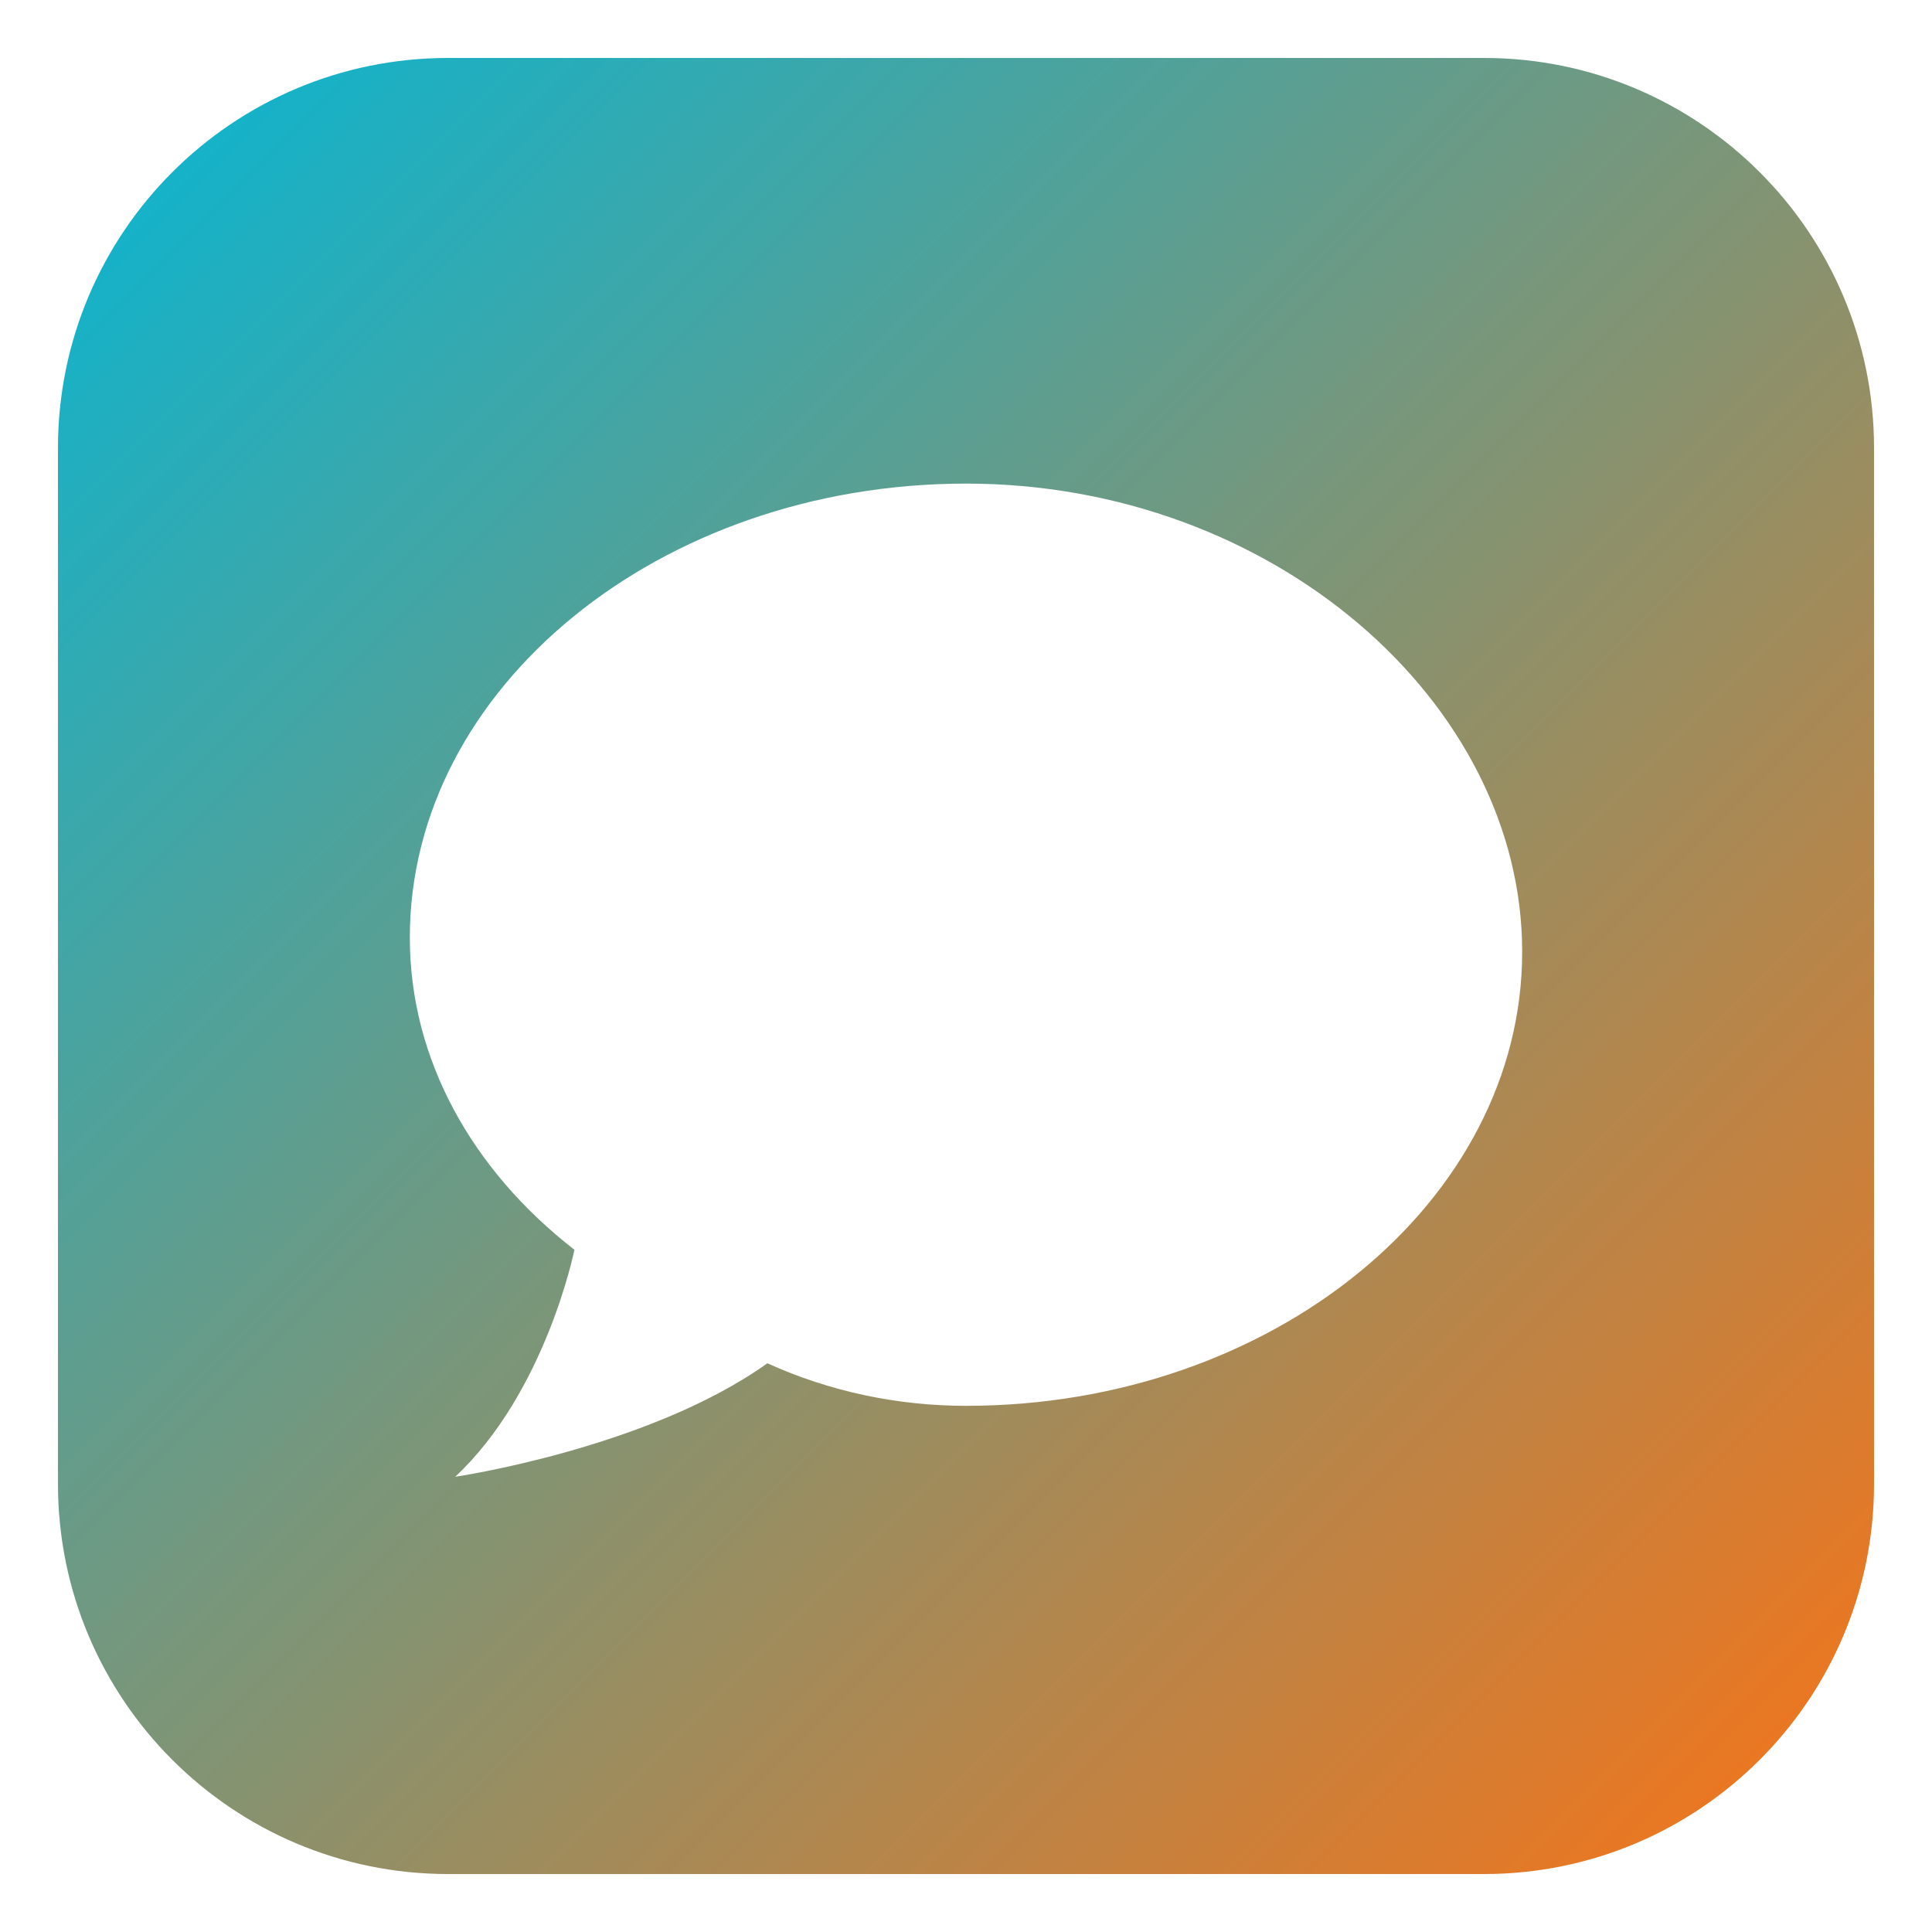
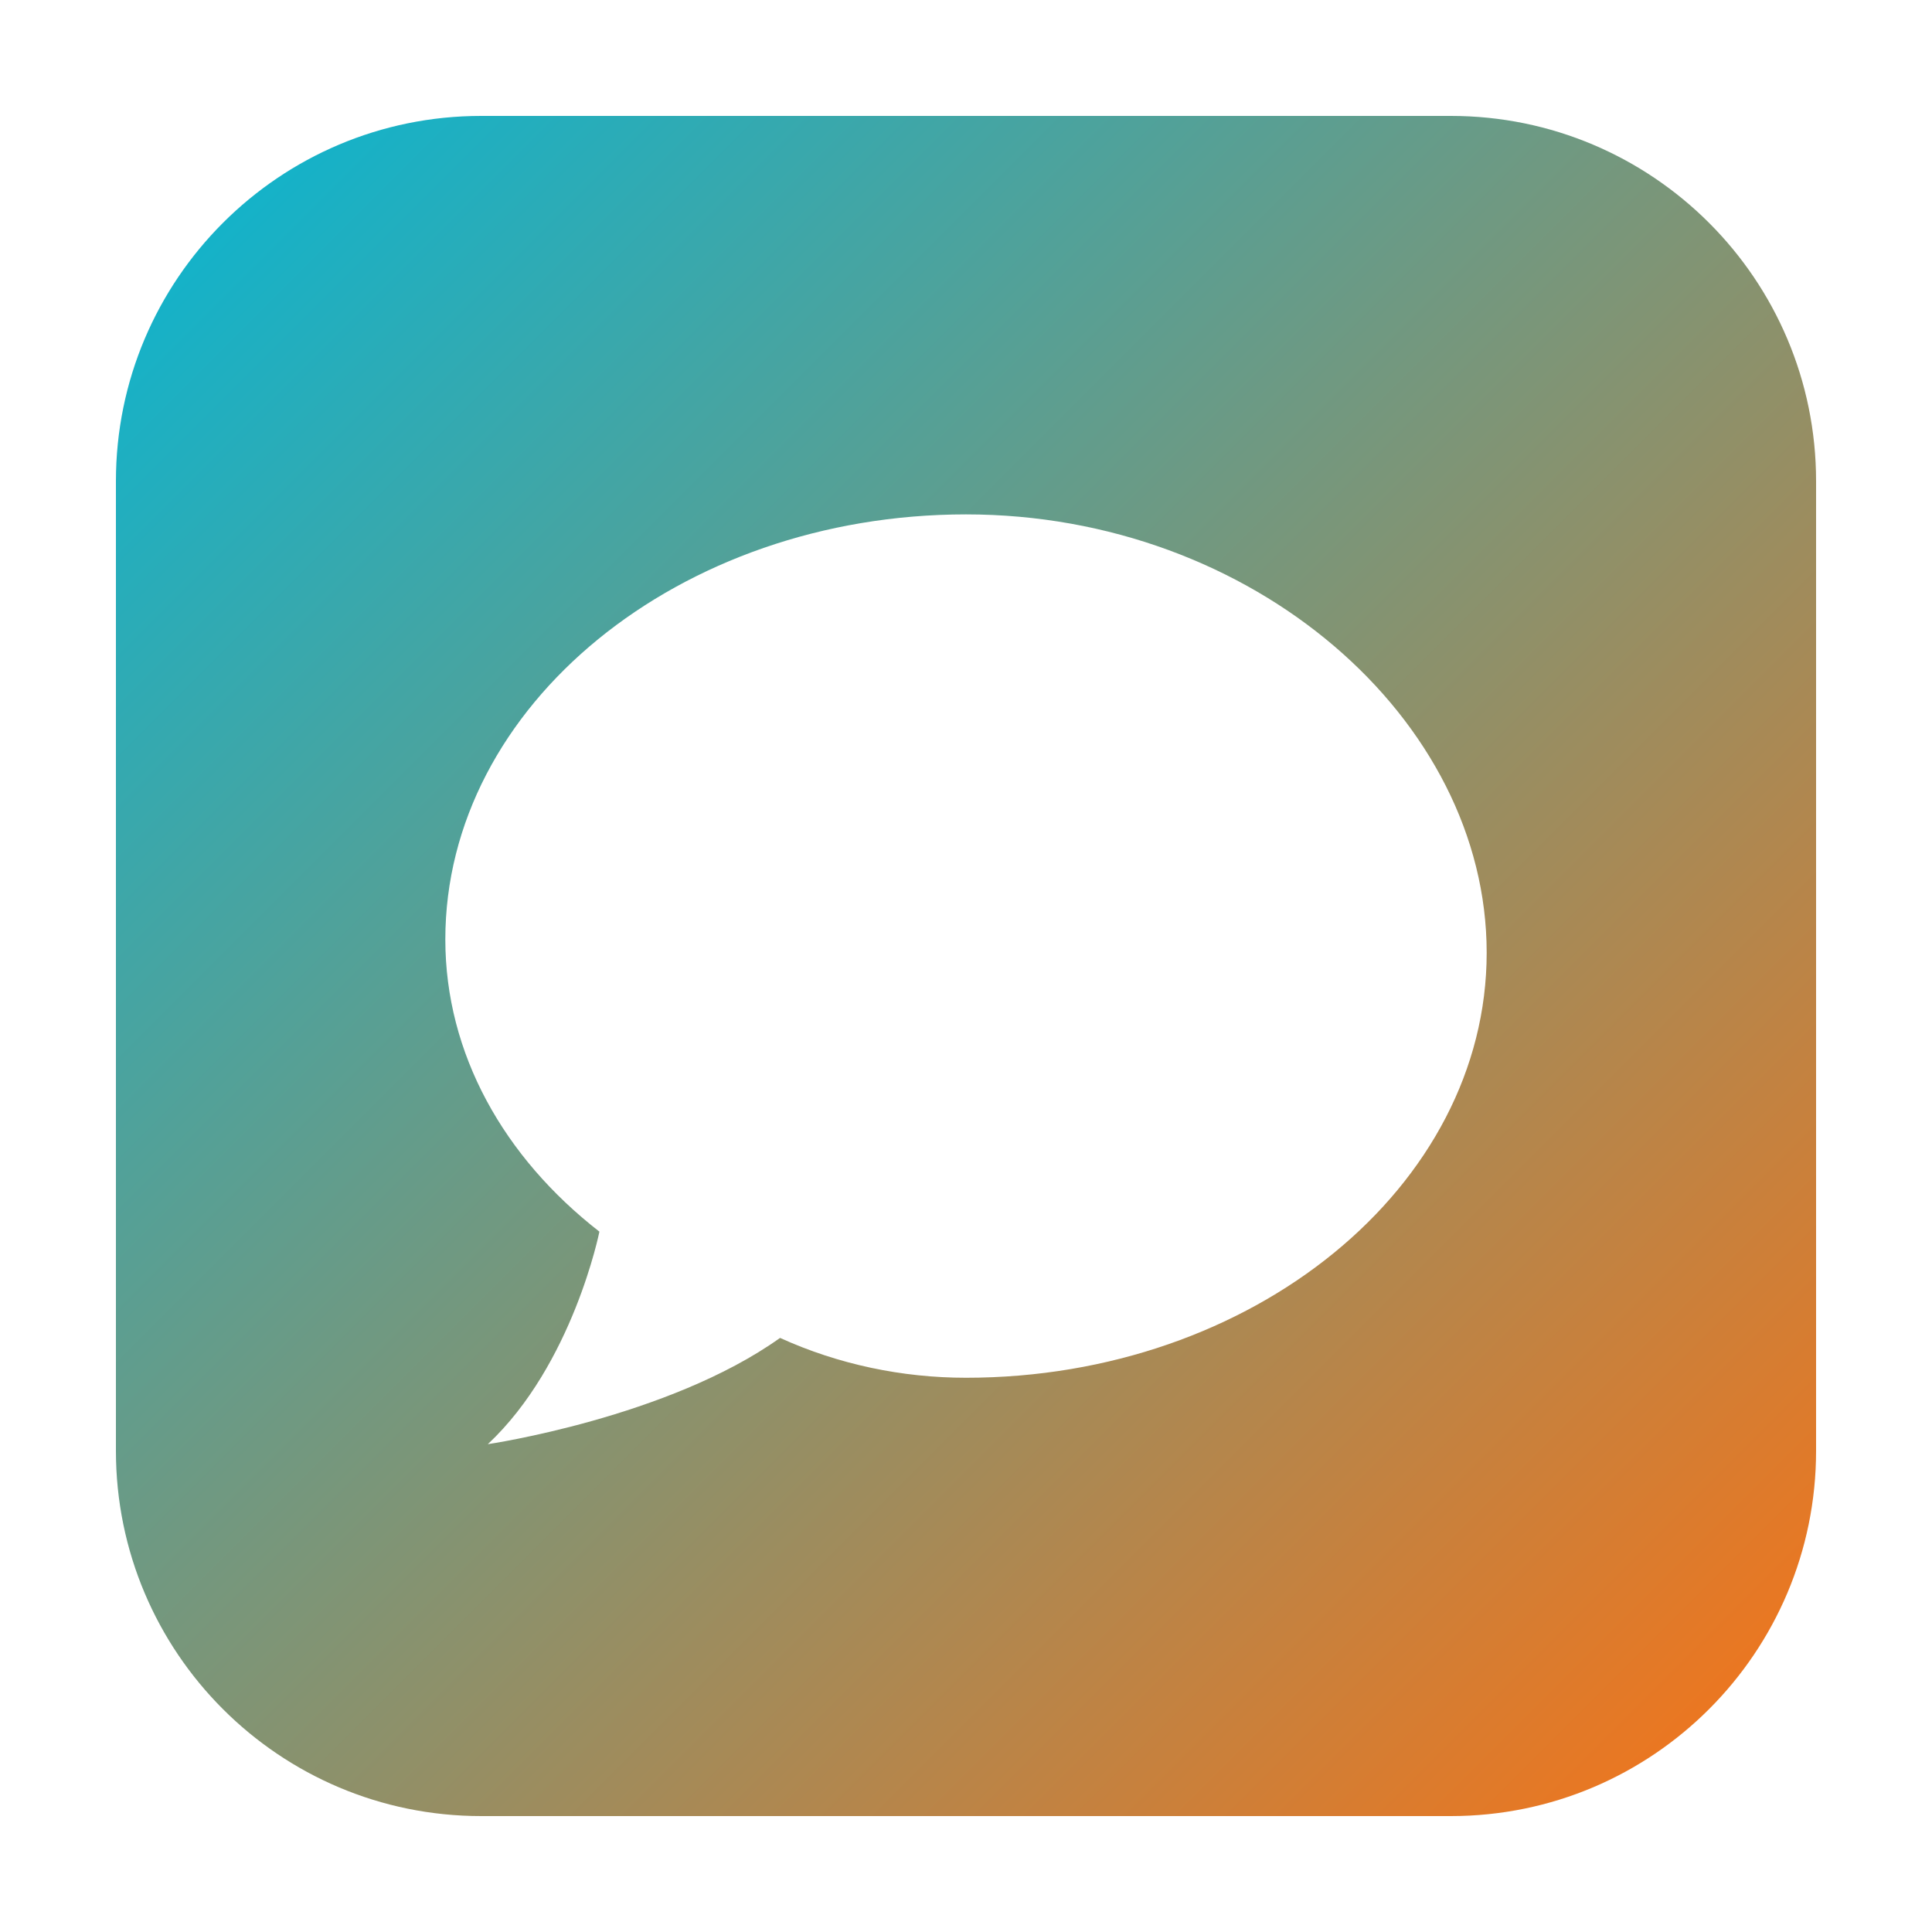
<svg xmlns="http://www.w3.org/2000/svg" width="1024" height="1024" viewBox="0 0 1024 1024" fill="none">
  <rect width="1024" height="1024" fill="white" />
-   <g transform="translate(30.72, 30.72) scale(0.94)">
+   <g transform="translate(61.44, 61.44) scale(0.88)">
    <defs>
      <linearGradient id="bgGradient" x1="0%" y1="0%" x2="100%" y2="100%">
        <stop offset="0%" style="stop-color:#06B6D4" />
        <stop offset="100%" style="stop-color:#F97316" />
      </linearGradient>
    </defs>
    <rect x="0" y="0" width="1024" height="1024" rx="220" ry="220" fill="url(#bgGradient)" />
    <path d="M512 240C339.2 240 198.4 355.2 198.4 496C198.4 564.8 233.6 627.2 291.2 672C291.2 672 275.2 752 224 800C224 800 332.8 784 400 736C435.2 752 473.6 760 512 760C684.8 760 825.6 644.8 825.6 504C825.6 363.2 684.8 240 512 240Z" fill="white" fill-opacity="1.0" />
  </g>
</svg>
